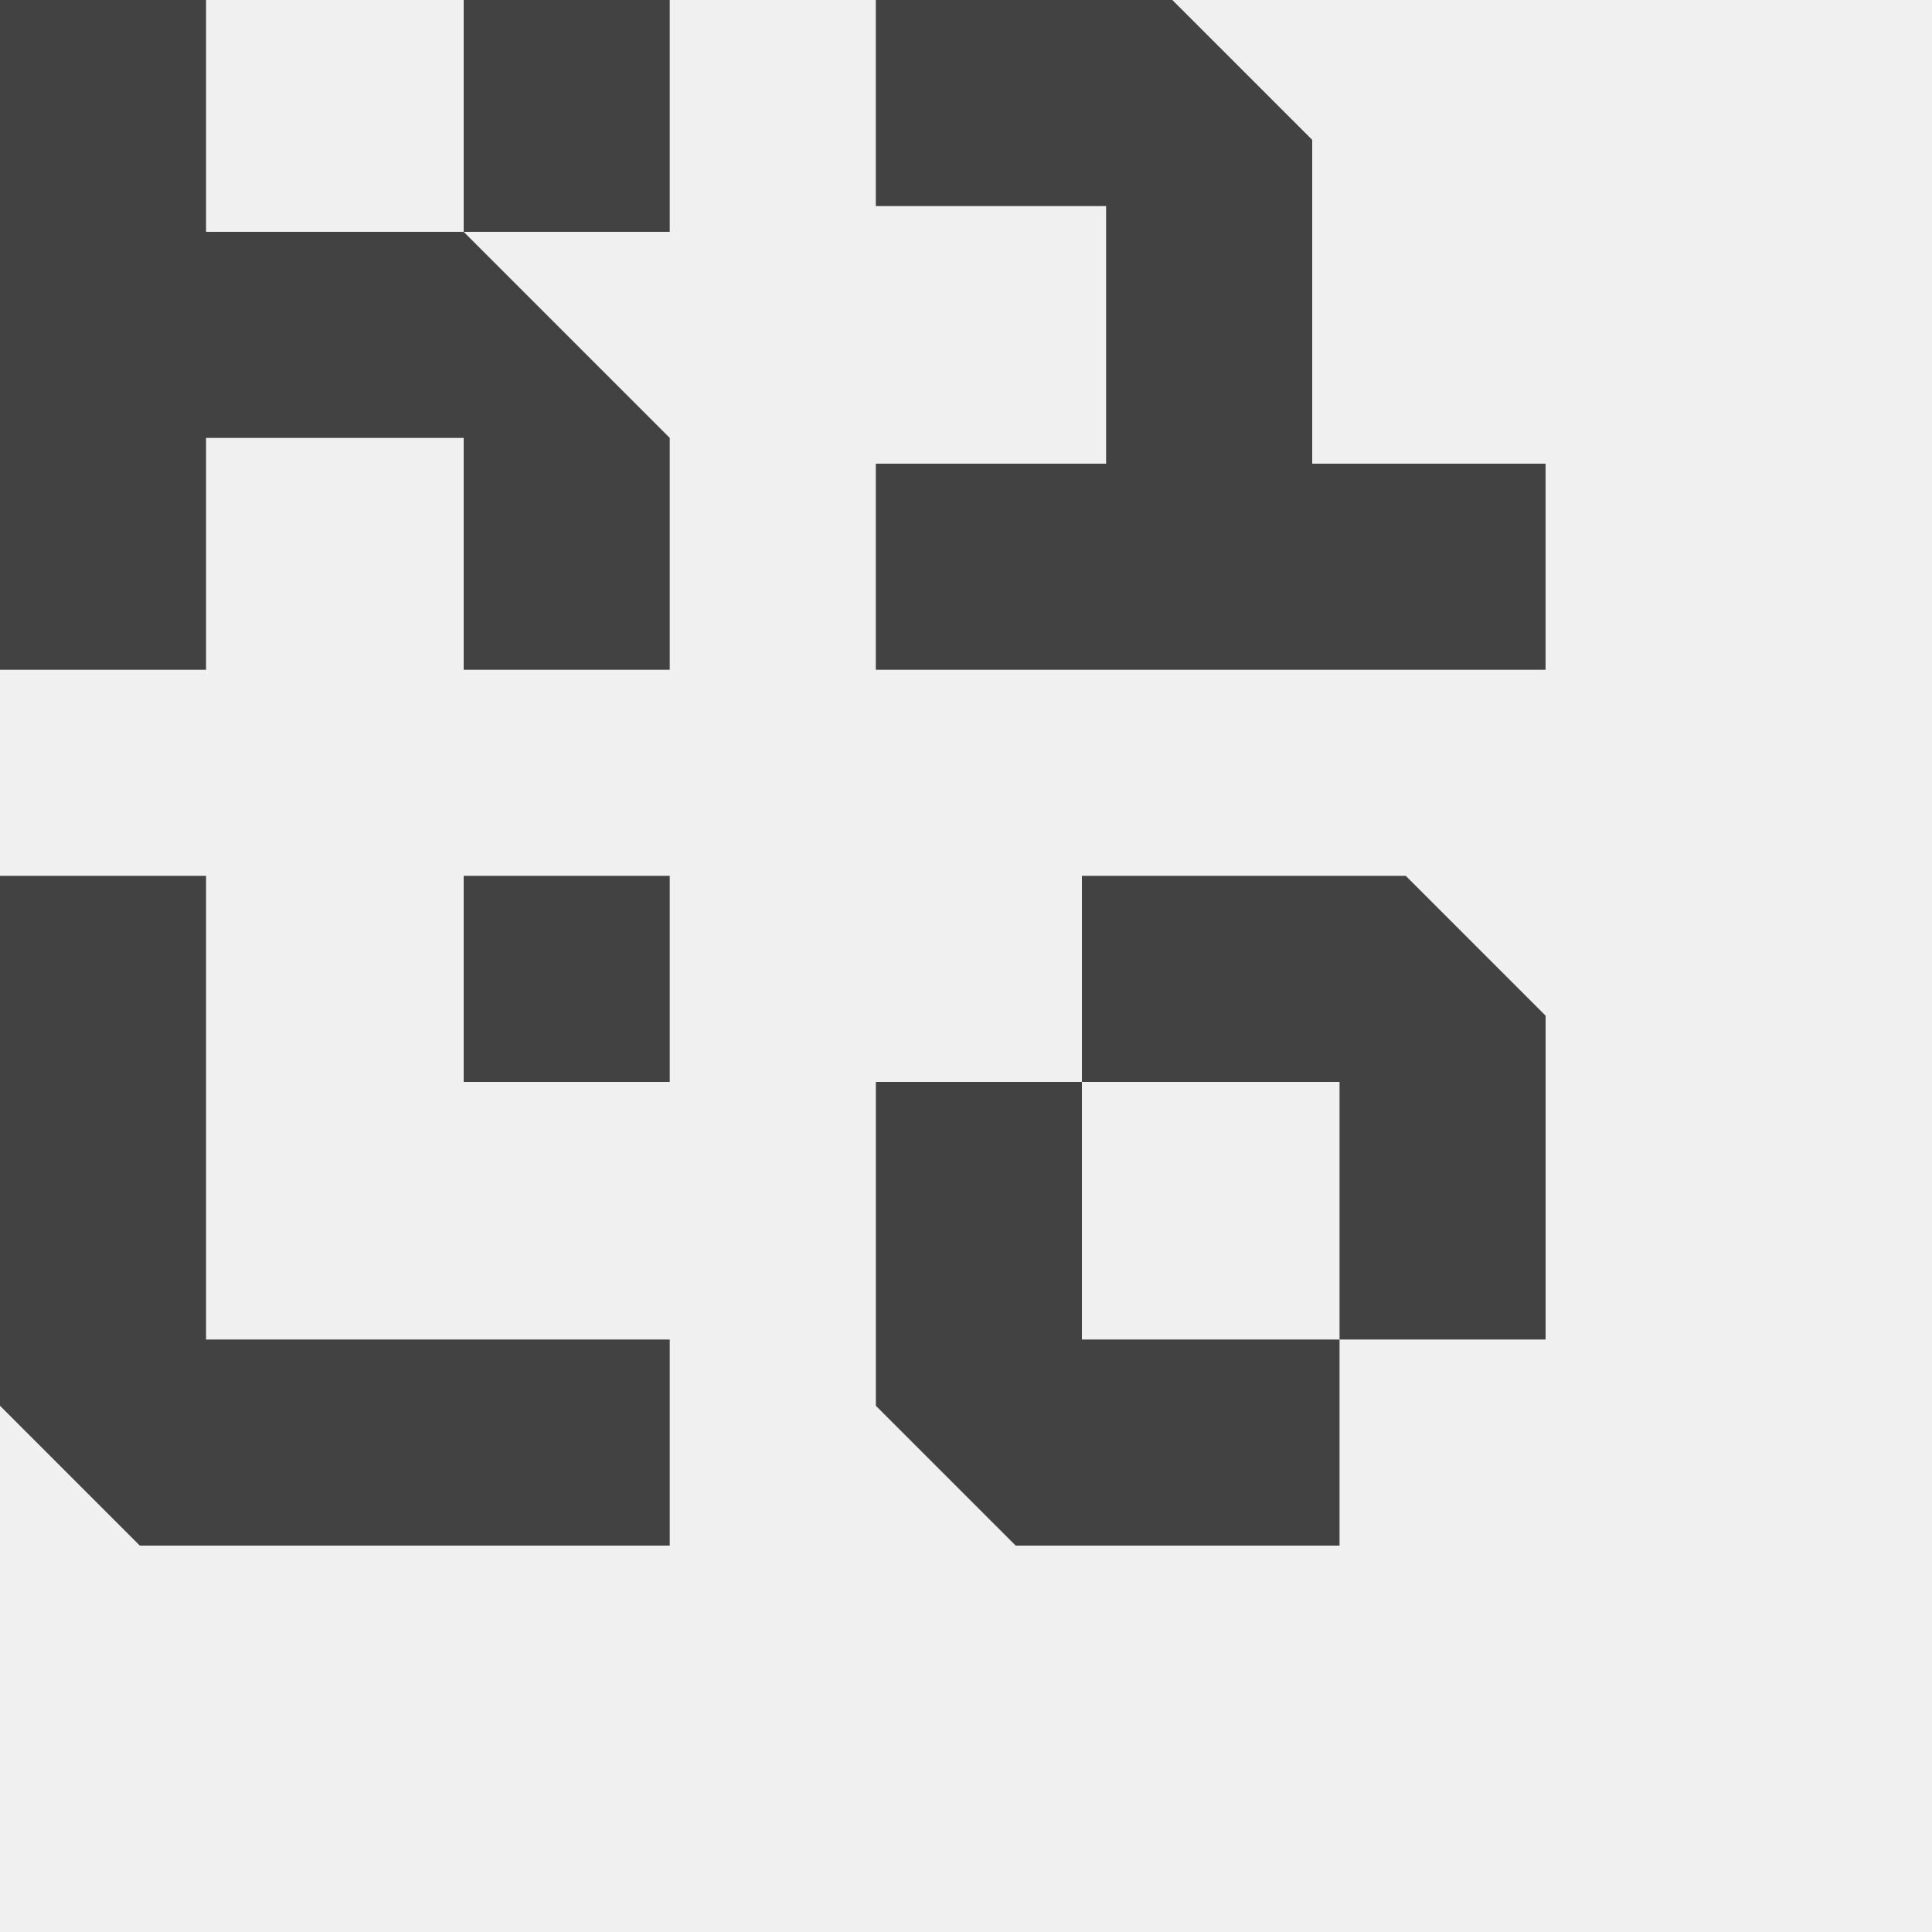
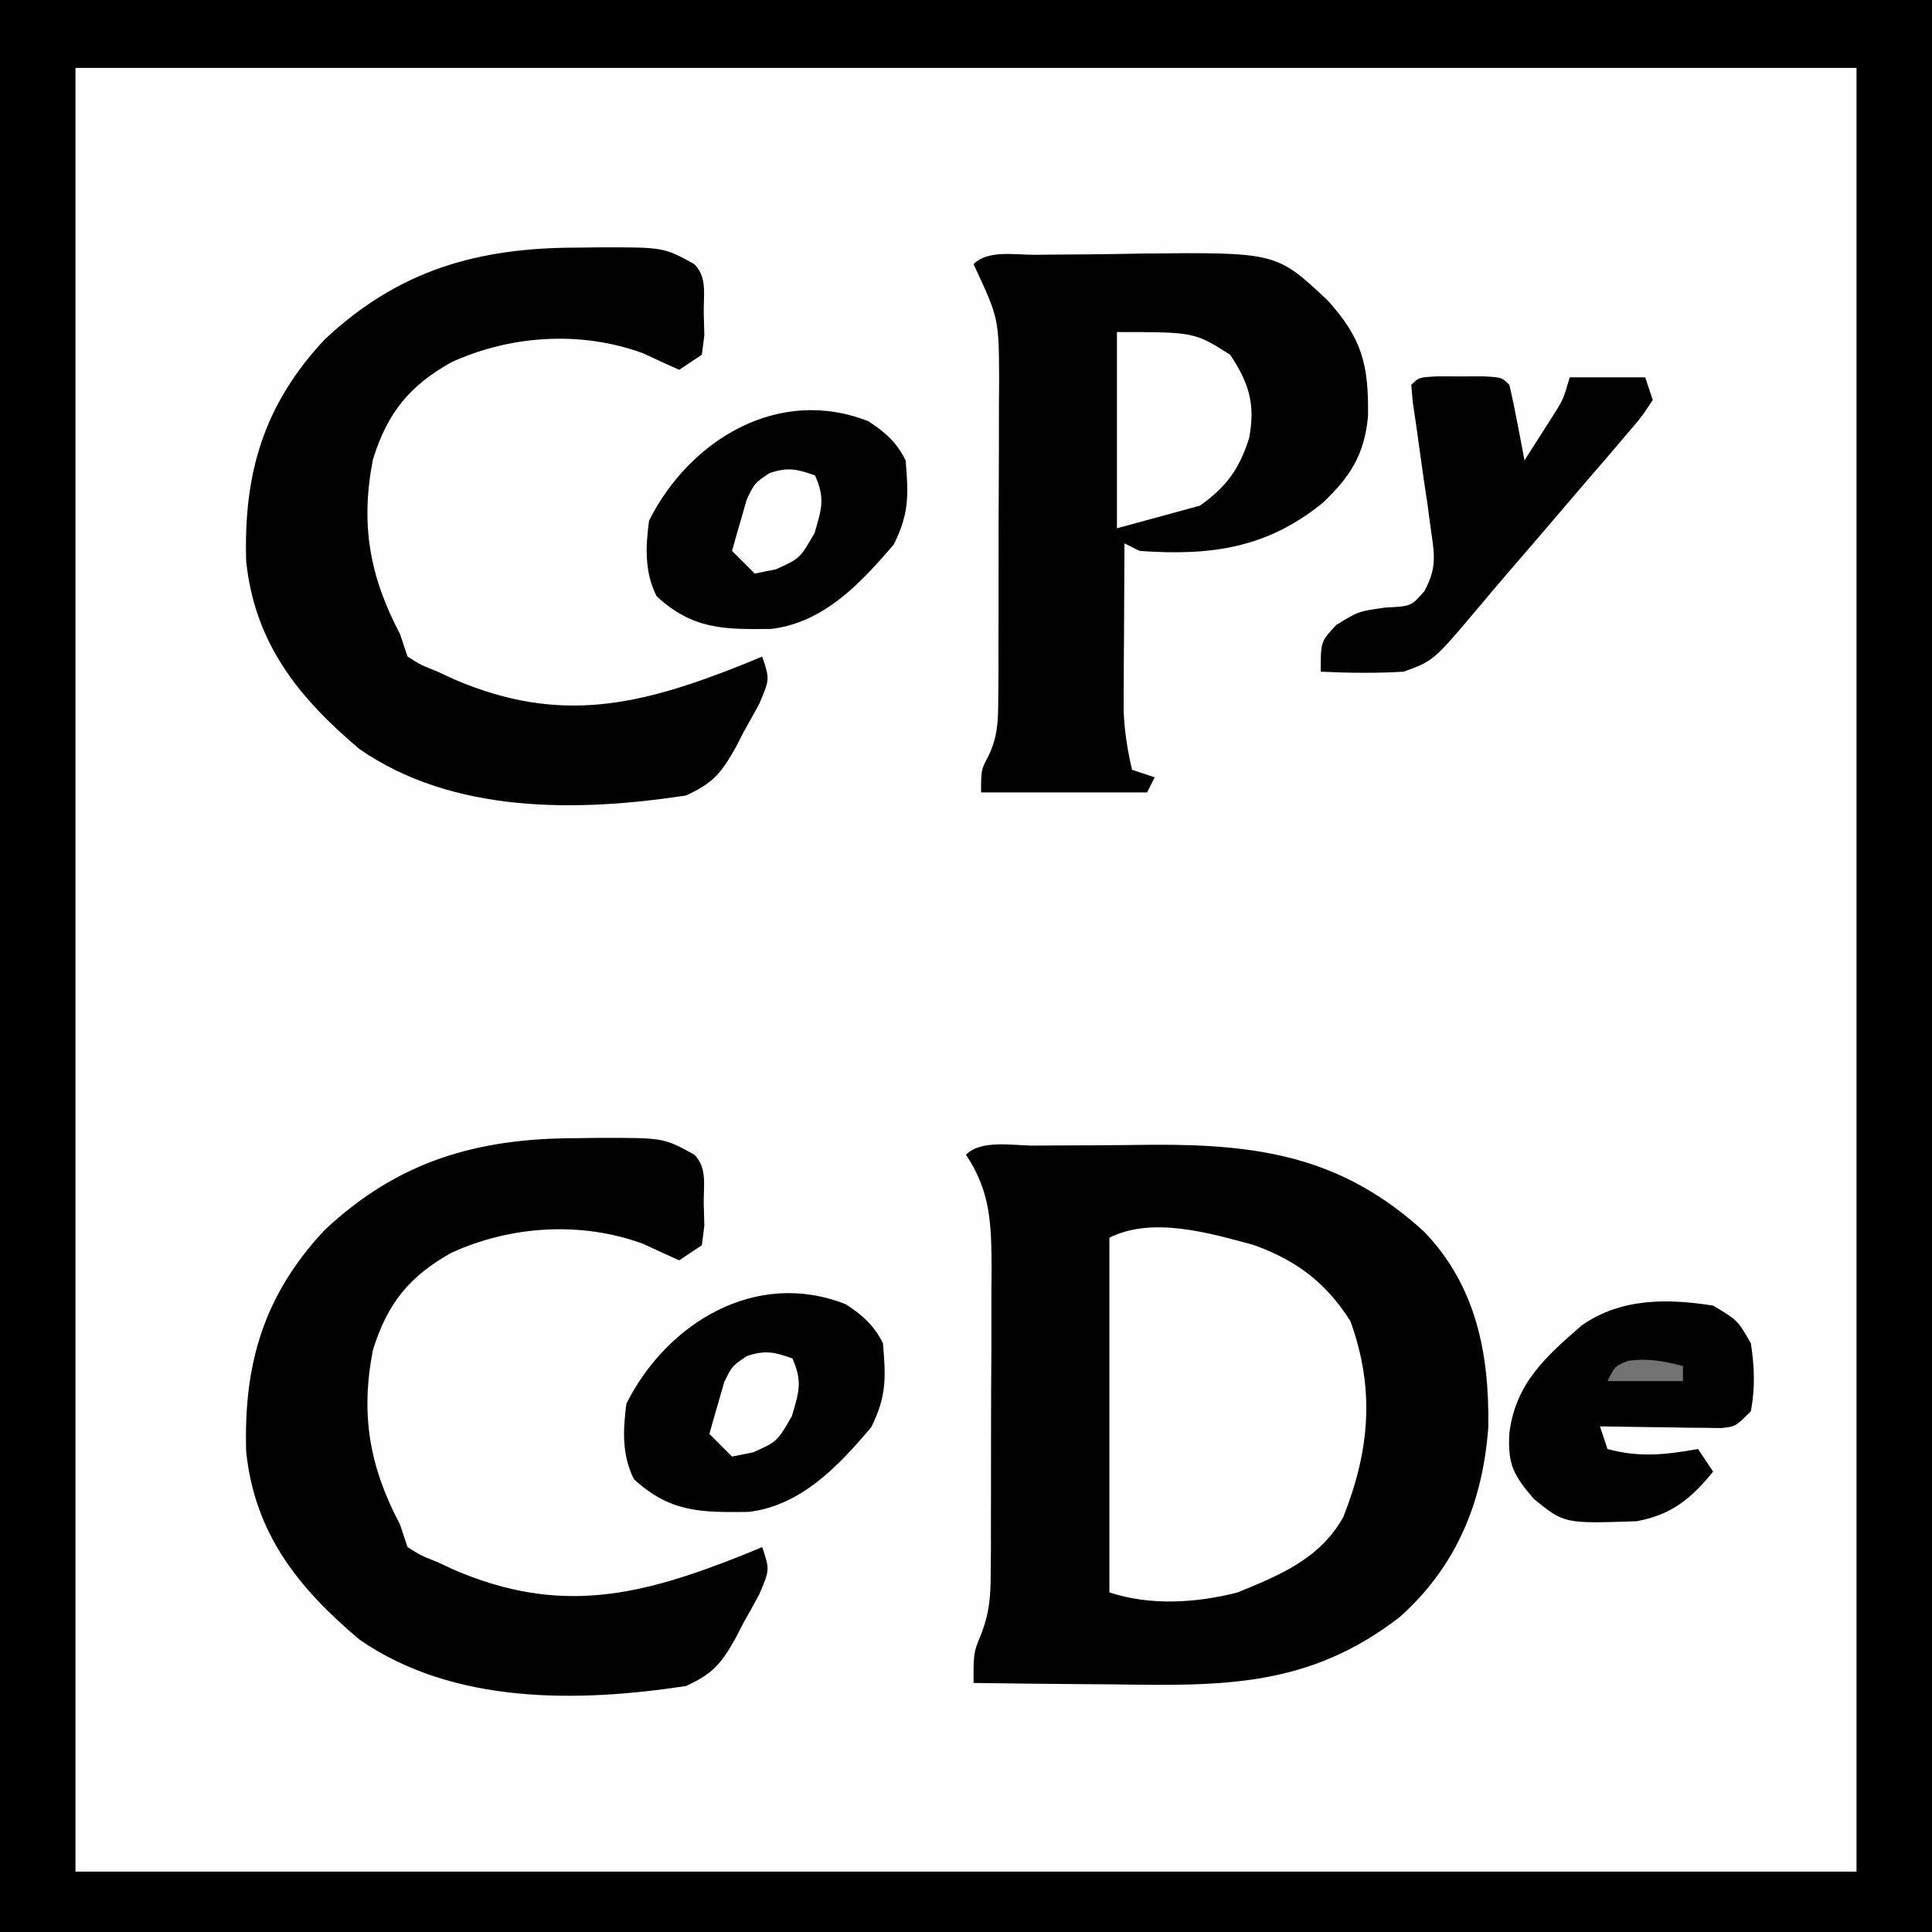
- <svg xmlns="http://www.w3.org/2000/svg" id="Kilo_Code_Branding" version="1.1" viewBox="0 0 40 40">
-   <g transform="scale(0.8)" transform-origin="center">
-     <path fill="#424242" d="M28,34.667h6.667v5.333h-8.381l-3.619-3.619v-8.381h5.333v6.667ZM40,26.286l-3.619-3.619h-8.381v5.333h6.667v6.667h5.333v-8.381ZM17.333,22.667h-5.333v5.333h5.333v-5.333ZM0,36.381l3.619,3.619h13.714v-5.333H5.333v-12H0v13.714ZM33.96,12V3.619L30.341-0h-7.675v5.333h5.96v6.667h-5.96v5.333h17.333v-5.333h-6.04ZM5.333,0H0v17.333h5.333v-6h6.667v6h5.333v-6l-5.333-5.333h-6.667V0ZM17.333,0h-5.333v6h5.333V0Z" />
-   </g>
+ <svg xmlns="http://www.w3.org/2000/svg" version="1.1" width="256" height="256">
+   <path d="M0 0 C84.48 0 168.96 0 256 0 C256 84.48 256 168.96 256 256 C171.52 256 87.04 256 0 256 C0 171.52 0 87.04 0 0 Z " fill="#FEFEFE" transform="translate(0,0)" />
+   <path d="M0 0 C84.48 0 168.96 0 256 0 C256 84.48 256 168.96 256 256 C171.52 256 87.04 256 0 256 C0 171.52 0 87.04 0 0 Z M10 9 C10 87.87 10 166.74 10 248 C87.88 248 165.76 248 246 248 C246 169.13 246 90.26 246 9 C168.12 9 90.24 9 10 9 Z " fill="#000000" transform="translate(0,0)" />
+   <path d="M0 0 C0.818 -0.006 1.637 -0.011 2.48 -0.017 C4.221 -0.027 5.962 -0.033 7.703 -0.037 C10.337 -0.047 12.97 -0.078 15.604 -0.109 C29.851 -0.2 40.858 1.517 51.691 11.453 C58.561 18.636 60.282 27.594 60.152 37.234 C59.443 47.218 55.95 55.706 48.457 62.434 C36.373 71.804 24.976 71.607 10.316 71.391 C8.531 71.376 6.746 71.362 4.961 71.35 C0.621 71.317 -3.719 71.265 -8.059 71.203 C-8.059 67.203 -8.059 67.203 -7.076 64.798 C-5.943 61.908 -5.799 59.777 -5.784 56.682 C-5.774 55.6 -5.765 54.519 -5.755 53.405 C-5.756 52.246 -5.757 51.088 -5.758 49.895 C-5.754 48.695 -5.749 47.496 -5.745 46.26 C-5.739 43.726 -5.739 41.191 -5.743 38.657 C-5.746 34.783 -5.723 30.911 -5.697 27.037 C-5.695 24.573 -5.694 22.109 -5.695 19.645 C-5.686 18.488 -5.677 17.332 -5.667 16.14 C-5.701 10.346 -5.808 6.093 -9.059 1.203 C-7.02 -0.836 -2.802 0.015 0 0 Z " fill="#010101" transform="translate(137.0586,151.7969)" />
+   <path d="M0 0 C0.73 -0.008 1.459 -0.016 2.211 -0.024 C3.763 -0.038 5.316 -0.049 6.869 -0.057 C9.213 -0.074 11.556 -0.118 13.9 -0.162 C31.941 -0.352 31.941 -0.352 38.769 6.077 C43.333 11.142 44.184 14.62 44.086 21.418 C43.598 26.523 41.71 29.464 38.016 32.926 C30.593 38.922 23.159 39.904 13.816 39.238 C13.156 38.908 12.496 38.578 11.816 38.238 C11.787 42.301 11.77 46.363 11.754 50.426 C11.746 51.576 11.737 52.727 11.729 53.912 C11.725 55.024 11.722 56.136 11.719 57.281 C11.714 58.302 11.708 59.324 11.703 60.376 C11.811 63.107 12.199 65.58 12.816 68.238 C14.301 68.733 14.301 68.733 15.816 69.238 C15.486 69.898 15.156 70.558 14.816 71.238 C7.556 71.238 0.296 71.238 -7.184 71.238 C-7.184 68.238 -7.184 68.238 -6.201 66.4 C-4.922 63.683 -4.923 61.646 -4.909 58.647 C-4.899 57.525 -4.89 56.404 -4.88 55.248 C-4.881 54.041 -4.882 52.834 -4.883 51.59 C-4.879 50.345 -4.874 49.099 -4.87 47.816 C-4.864 45.182 -4.863 42.548 -4.868 39.913 C-4.873 37.217 -4.866 34.521 -4.847 31.824 C-4.823 27.933 -4.819 24.043 -4.82 20.152 C-4.811 18.949 -4.802 17.746 -4.792 16.506 C-4.835 8.408 -4.835 8.408 -8.184 1.238 C-6.249 -0.696 -2.639 0.028 0 0 Z " fill="#010101" transform="translate(137.1836,33.76172)" />
+   <path d="M0 0 C1.412 -0.018 1.412 -0.018 2.854 -0.037 C11.502 -0.055 11.502 -0.055 15.562 2.188 C17.304 3.929 16.776 6.261 16.812 8.625 C16.838 9.614 16.864 10.602 16.891 11.621 C16.782 12.468 16.674 13.315 16.562 14.188 C15.572 14.848 14.582 15.508 13.562 16.188 C11.961 15.472 10.362 14.751 8.777 14 C0.57 10.989 -8.759 11.586 -16.629 15.191 C-22.184 18.291 -25.1 21.887 -27.016 28.047 C-28.708 36.632 -27.463 43.574 -23.438 51.188 C-23.108 52.178 -22.777 53.167 -22.438 54.188 C-20.635 55.319 -20.635 55.319 -18.438 56.188 C-17.703 56.529 -16.968 56.871 -16.211 57.223 C-2.259 63.199 8.353 60.692 22.07 55.211 C22.893 54.873 23.715 54.535 24.562 54.188 C25.562 57.188 25.562 57.188 24.156 60.473 C23.47 61.738 22.771 62.997 22.062 64.25 C21.735 64.887 21.408 65.525 21.07 66.182 C19.175 69.563 18.064 70.961 14.445 72.598 C0.033 74.787 -16.408 75.036 -28.812 66.438 C-36.932 59.586 -42.683 52.396 -43.816 41.566 C-44.181 29.879 -41.474 20.796 -33.438 12.188 C-23.605 2.959 -13.133 0.009 0 0 Z " fill="#010101" transform="translate(76.4375,150.8125)" />
+   <path d="M0 0 C1.412 -0.018 1.412 -0.018 2.854 -0.037 C11.502 -0.055 11.502 -0.055 15.562 2.188 C17.304 3.929 16.776 6.261 16.812 8.625 C16.838 9.614 16.864 10.602 16.891 11.621 C16.782 12.468 16.674 13.315 16.562 14.188 C15.572 14.848 14.582 15.508 13.562 16.188 C11.961 15.472 10.362 14.751 8.777 14 C0.57 10.989 -8.759 11.586 -16.629 15.191 C-22.184 18.291 -25.1 21.887 -27.016 28.047 C-28.708 36.632 -27.463 43.574 -23.438 51.188 C-23.108 52.178 -22.777 53.167 -22.438 54.188 C-20.635 55.319 -20.635 55.319 -18.438 56.188 C-17.703 56.529 -16.968 56.871 -16.211 57.223 C-2.259 63.199 8.353 60.692 22.07 55.211 C22.893 54.873 23.715 54.535 24.562 54.188 C25.562 57.188 25.562 57.188 24.156 60.473 C23.47 61.738 22.771 62.997 22.062 64.25 C21.735 64.887 21.408 65.525 21.07 66.182 C19.175 69.563 18.064 70.961 14.445 72.598 C0.033 74.787 -16.408 75.036 -28.812 66.438 C-36.932 59.586 -42.683 52.396 -43.816 41.566 C-44.181 29.879 -41.474 20.796 -33.438 12.188 C-23.605 2.959 -13.133 0.009 0 0 Z " fill="#010101" transform="translate(76.4375,32.8125)" />
+   <path d="M0 0 C5.693 2.04 9.62 5.003 12.848 10.105 C16.113 19.134 15.408 27.215 11.91 36.043 C8.847 41.557 3.558 43.732 -2.09 46.043 C-7.538 47.459 -13.721 47.832 -19.09 46.043 C-19.09 30.533 -19.09 15.023 -19.09 -0.957 C-13.385 -3.81 -5.825 -1.569 0 0 Z " fill="#FFFFFF" transform="translate(166.0898,164.957)" />
+   <path d="M0 0 C2.234 1.457 3.719 2.774 4.918 5.172 C5.297 9.725 5.409 12.19 3.355 16.297 C-1.002 21.436 -5.924 26.674 -12.887 27.508 C-19.259 27.589 -23.294 27.571 -28.082 23.172 C-29.692 19.952 -29.54 16.664 -29.082 13.172 C-23.73 2.469 -11.903 -4.735 0 0 Z " fill="#010101" transform="translate(112.082,172.8281)" />
+   <path d="M0 0 C2.234 1.457 3.719 2.774 4.918 5.172 C5.297 9.725 5.409 12.19 3.355 16.297 C-1.002 21.436 -5.924 26.674 -12.887 27.508 C-19.259 27.589 -23.294 27.571 -28.082 23.172 C-29.692 19.952 -29.54 16.664 -29.082 13.172 C-23.73 2.469 -11.903 -4.735 0 0 Z " fill="#010101" transform="translate(115.082,55.82812)" />
+   <path d="M0 0 C1.5 0.004 1.5 0.004 3.031 0.008 C4.032 0.005 5.032 0.003 6.062 0 C8.531 0.133 8.531 0.133 9.531 1.133 C9.924 2.812 10.272 4.501 10.594 6.195 C10.77 7.114 10.947 8.034 11.129 8.98 C11.328 10.046 11.328 10.046 11.531 11.133 C12.348 9.864 13.159 8.593 13.969 7.32 C14.421 6.613 14.874 5.905 15.34 5.176 C16.672 3.051 16.672 3.051 17.531 0.133 C20.831 0.133 24.131 0.133 27.531 0.133 C28.026 1.618 28.026 1.618 28.531 3.133 C27.082 5.34 27.082 5.34 24.844 7.945 C24.017 8.917 23.191 9.889 22.34 10.891 C21.661 11.674 21.661 11.674 20.968 12.474 C19.47 14.203 17.986 15.944 16.504 17.688 C13.974 20.66 11.426 23.617 8.874 26.57 C7.7 27.936 6.542 29.315 5.387 30.695 C-0.521 37.697 -0.521 37.697 -4.469 39.133 C-8.15 39.357 -11.786 39.307 -15.469 39.133 C-15.469 35.133 -15.469 35.133 -13.406 32.945 C-10.469 31.133 -10.469 31.133 -6.844 30.633 C-3.482 30.468 -3.482 30.468 -1.733 28.466 C-0.077 25.409 -0.372 23.727 -0.867 20.309 C-1.017 19.198 -1.166 18.088 -1.32 16.943 C-1.493 15.789 -1.666 14.635 -1.844 13.445 C-2.169 11.15 -2.489 8.855 -2.805 6.559 C-2.955 5.542 -3.105 4.525 -3.259 3.478 C-3.328 2.704 -3.398 1.93 -3.469 1.133 C-2.469 0.133 -2.469 0.133 0 0 Z " fill="#010101" transform="translate(190.4688,49.86719)" />
+   <path d="M0 0 C3.25 1.938 3.25 1.938 5 5 C5.482 8.071 5.571 10.938 5 14 C3 16 3 16 1.121 16.227 C0.377 16.217 -0.367 16.206 -1.133 16.195 C-1.938 16.189 -2.744 16.182 -3.574 16.176 C-4.416 16.159 -5.258 16.142 -6.125 16.125 C-7.399 16.111 -7.399 16.111 -8.699 16.098 C-10.8 16.074 -12.9 16.038 -15 16 C-14.67 16.99 -14.34 17.98 -14 19 C-9.744 20.161 -6.316 19.762 -2 19 C-1.34 19.99 -0.68 20.98 0 22 C-2.931 25.581 -5.519 27.73 -10.148 28.574 C-19.722 28.892 -19.722 28.892 -23.75 25.625 C-26.507 22.408 -27.231 21.013 -27 16.875 C-26.176 10.316 -22.201 6.778 -17.402 2.613 C-12.23 -1.008 -6.062 -0.962 0 0 Z " fill="#010101" transform="translate(227,173)" />
+   <path d="M0 0 C10.255 0 10.255 0 15 3 C17.559 6.839 18.363 9.649 17.5 14.125 C16.171 18.19 14.543 20.469 11 23 C5.555 24.485 5.555 24.485 0 26 C0 17.42 0 8.84 0 0 Z " fill="#FFFFFF" transform="translate(148,44)" />
+   <path d="M0 0 C1.34 3.045 0.899 4.346 -0.062 7.625 C-2 11 -2 11 -5.188 12.438 C-6.116 12.623 -7.044 12.809 -8 13 C-8.99 12.01 -9.98 11.02 -11 10 C-10.602 8.536 -10.181 7.079 -9.75 5.625 C-9.518 4.813 -9.286 4.001 -9.047 3.164 C-8 1 -8 1 -6.031 -0.312 C-3.61 -1.132 -2.375 -0.848 0 0 Z " fill="#FFFFFF" transform="translate(105,180)" />
+   <path d="M0 0 C1.34 3.045 0.899 4.346 -0.062 7.625 C-2 11 -2 11 -5.188 12.438 C-6.116 12.623 -7.044 12.809 -8 13 C-8.99 12.01 -9.98 11.02 -11 10 C-10.602 8.536 -10.181 7.079 -9.75 5.625 C-9.518 4.813 -9.286 4.001 -9.047 3.164 C-8 1 -8 1 -6.031 -0.312 C-3.61 -1.132 -2.375 -0.848 0 0 Z " fill="#FFFFFF" transform="translate(108,63)" />
+   <path d="M0 0 C0 0.66 0 1.32 0 2 C-3.3 2 -6.6 2 -10 2 C-9 0 -9 0 -7.25 -0.688 C-4.608 -1.054 -2.573 -0.643 0 0 Z " fill="#727272" transform="translate(223,181)" />
</svg>
